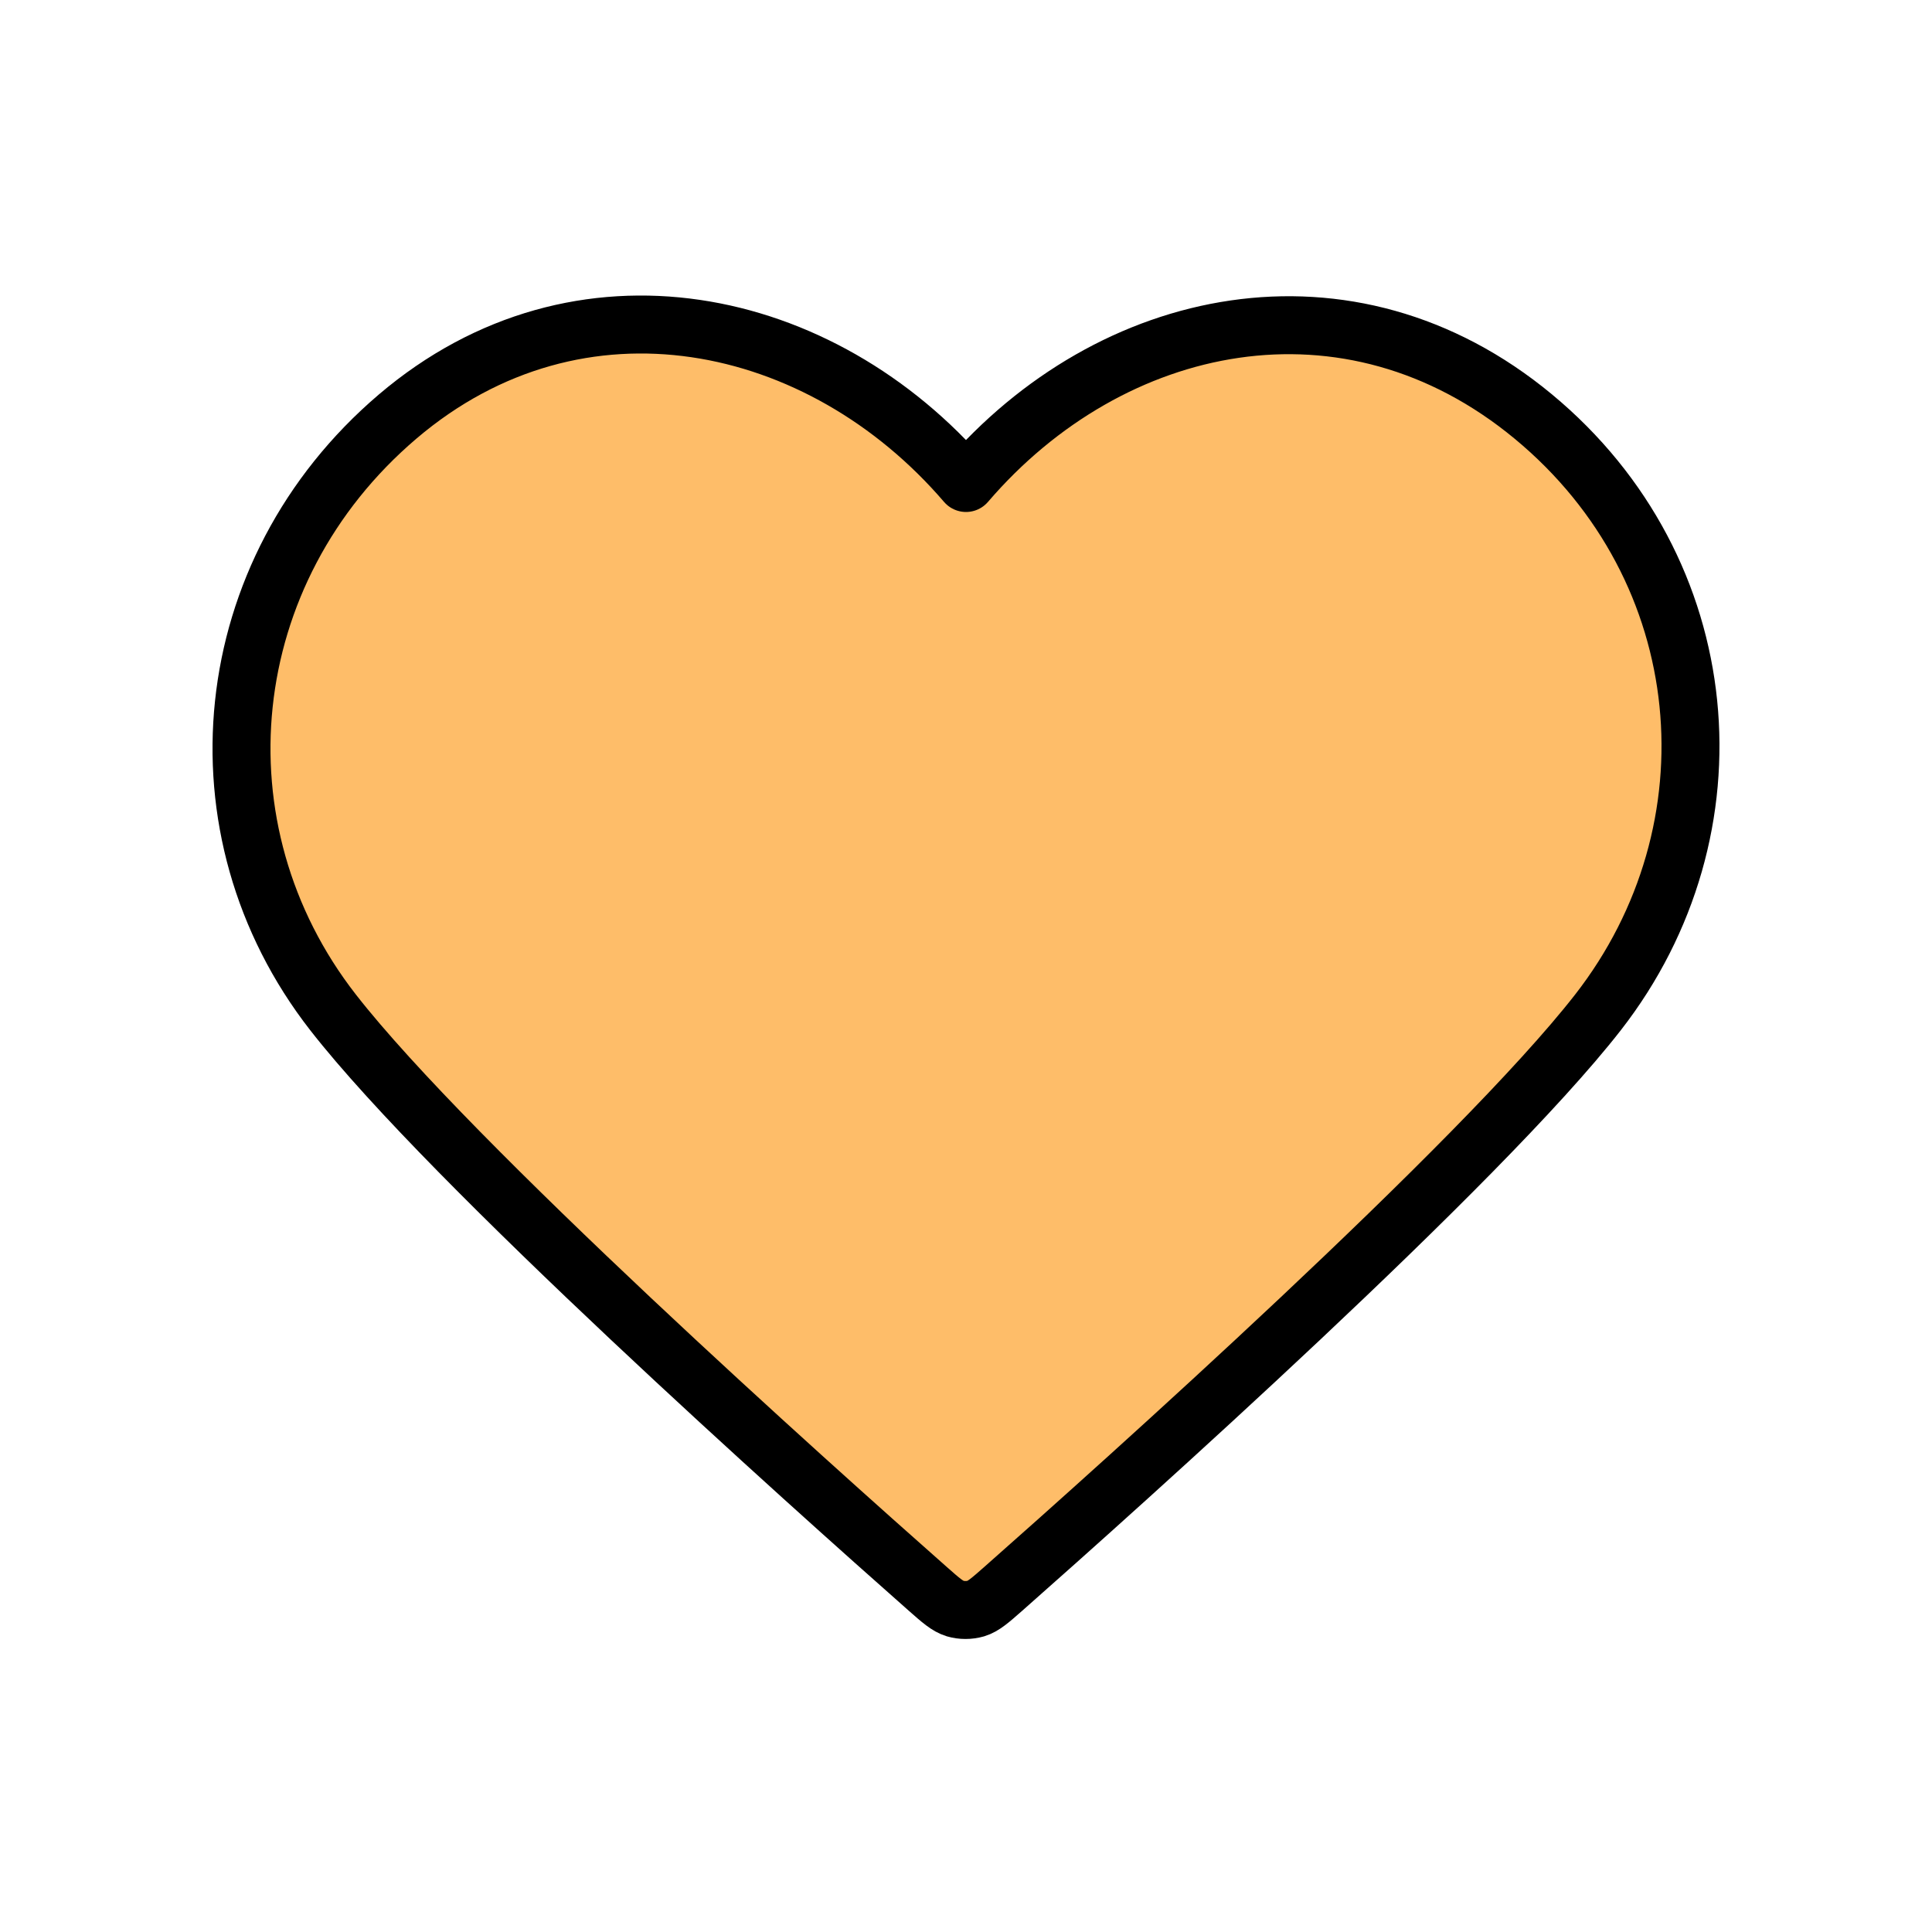
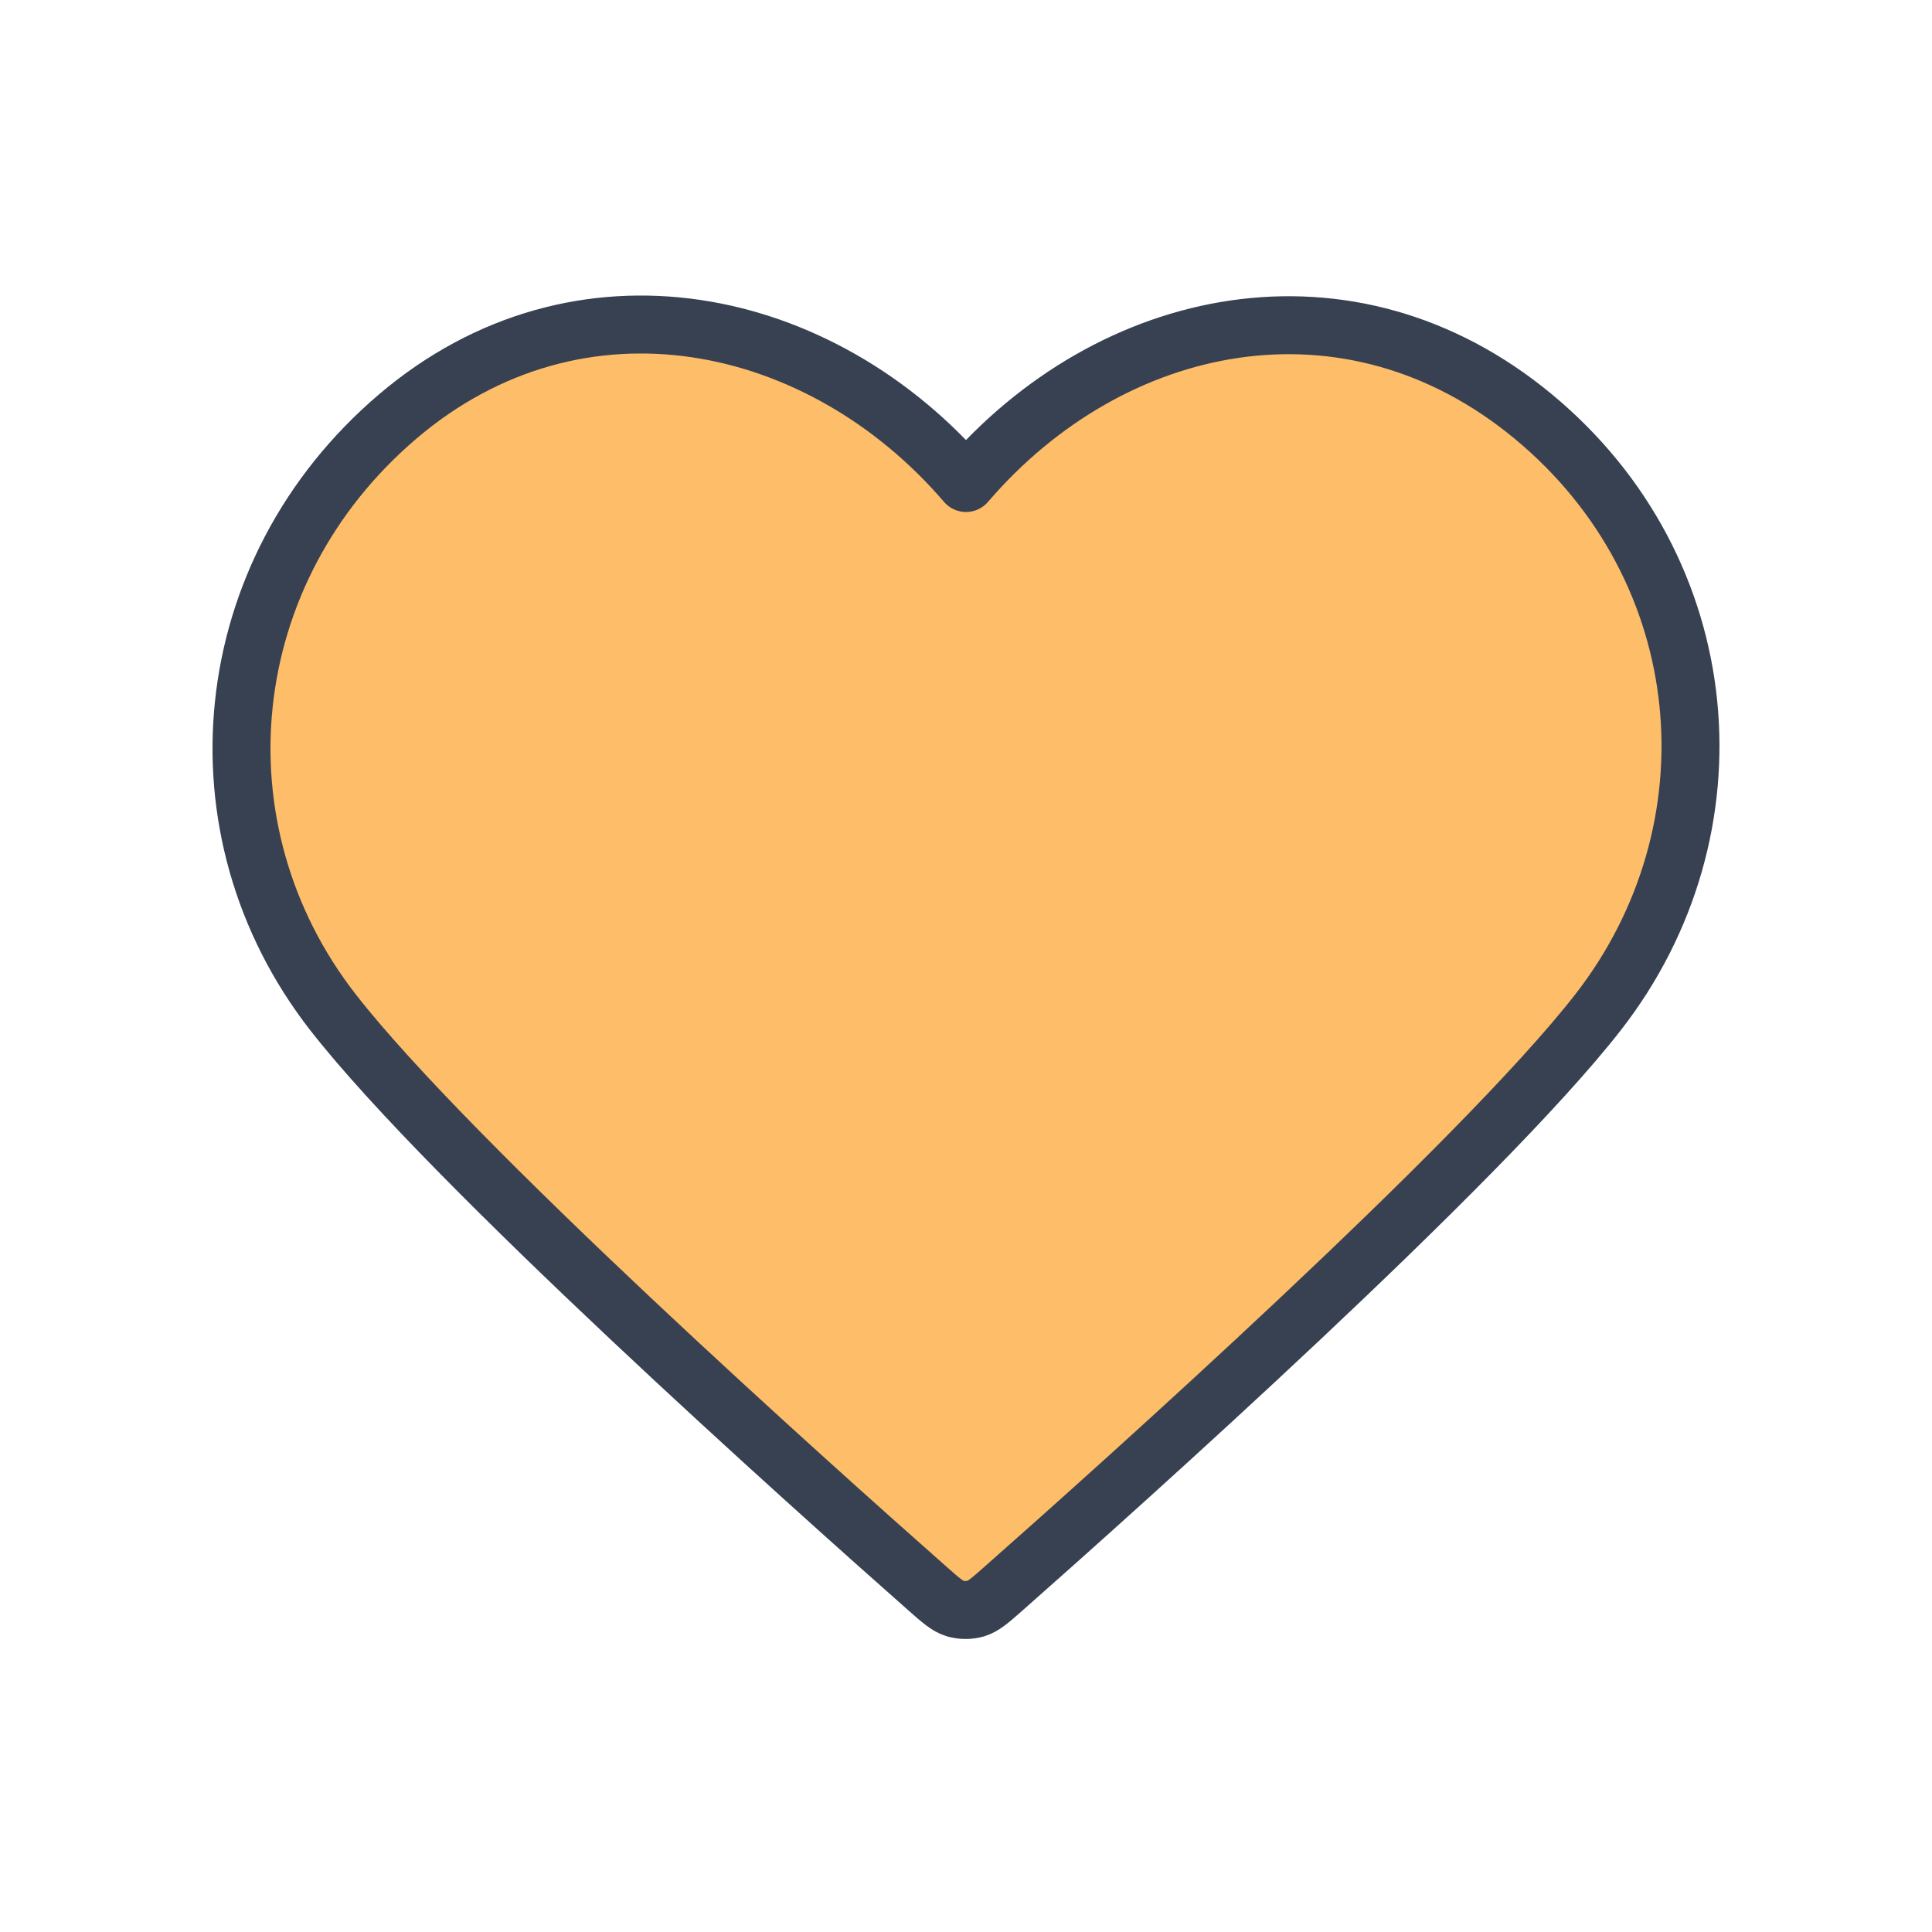
<svg xmlns="http://www.w3.org/2000/svg" viewBox="0 0 24 24" fill="#febd69">
  <g id="SVGRepo_bgCarrier" stroke-width="0" />
  <g id="SVGRepo_tracerCarrier" stroke-linecap="round" stroke-linejoin="round" />
  <g id="SVGRepo_iconCarrier">
-     <path fill-rule="evenodd" clip-rule="evenodd" d="M12 6C10.201 3.903 7.194 3.255 4.939 5.175C2.685 7.096 2.367 10.306 4.138 12.577C5.61 14.465 10.065 18.448 11.525 19.737C11.688 19.881 11.77 19.953 11.865 19.982C11.948 20.006 12.039 20.006 12.123 19.982C12.218 19.953 12.299 19.881 12.463 19.737C13.923 18.448 18.378 14.465 19.85 12.577C21.62 10.306 21.342 7.075 19.048 5.175C16.755 3.275 13.799 3.903 12 6Z" stroke="#000000" stroke-width="0.72" stroke-linecap="round" stroke-linejoin="round" />
+     <path fill-rule="evenodd" clip-rule="evenodd" d="M12 6C10.201 3.903 7.194 3.255 4.939 5.175C2.685 7.096 2.367 10.306 4.138 12.577C5.61 14.465 10.065 18.448 11.525 19.737C11.688 19.881 11.77 19.953 11.865 19.982C11.948 20.006 12.039 20.006 12.123 19.982C12.218 19.953 12.299 19.881 12.463 19.737C13.923 18.448 18.378 14.465 19.85 12.577C21.62 10.306 21.342 7.075 19.048 5.175C16.755 3.275 13.799 3.903 12 6Z" stroke="#374151" stroke-width="0.72" stroke-linecap="round" stroke-linejoin="round" />
  </g>
</svg>
